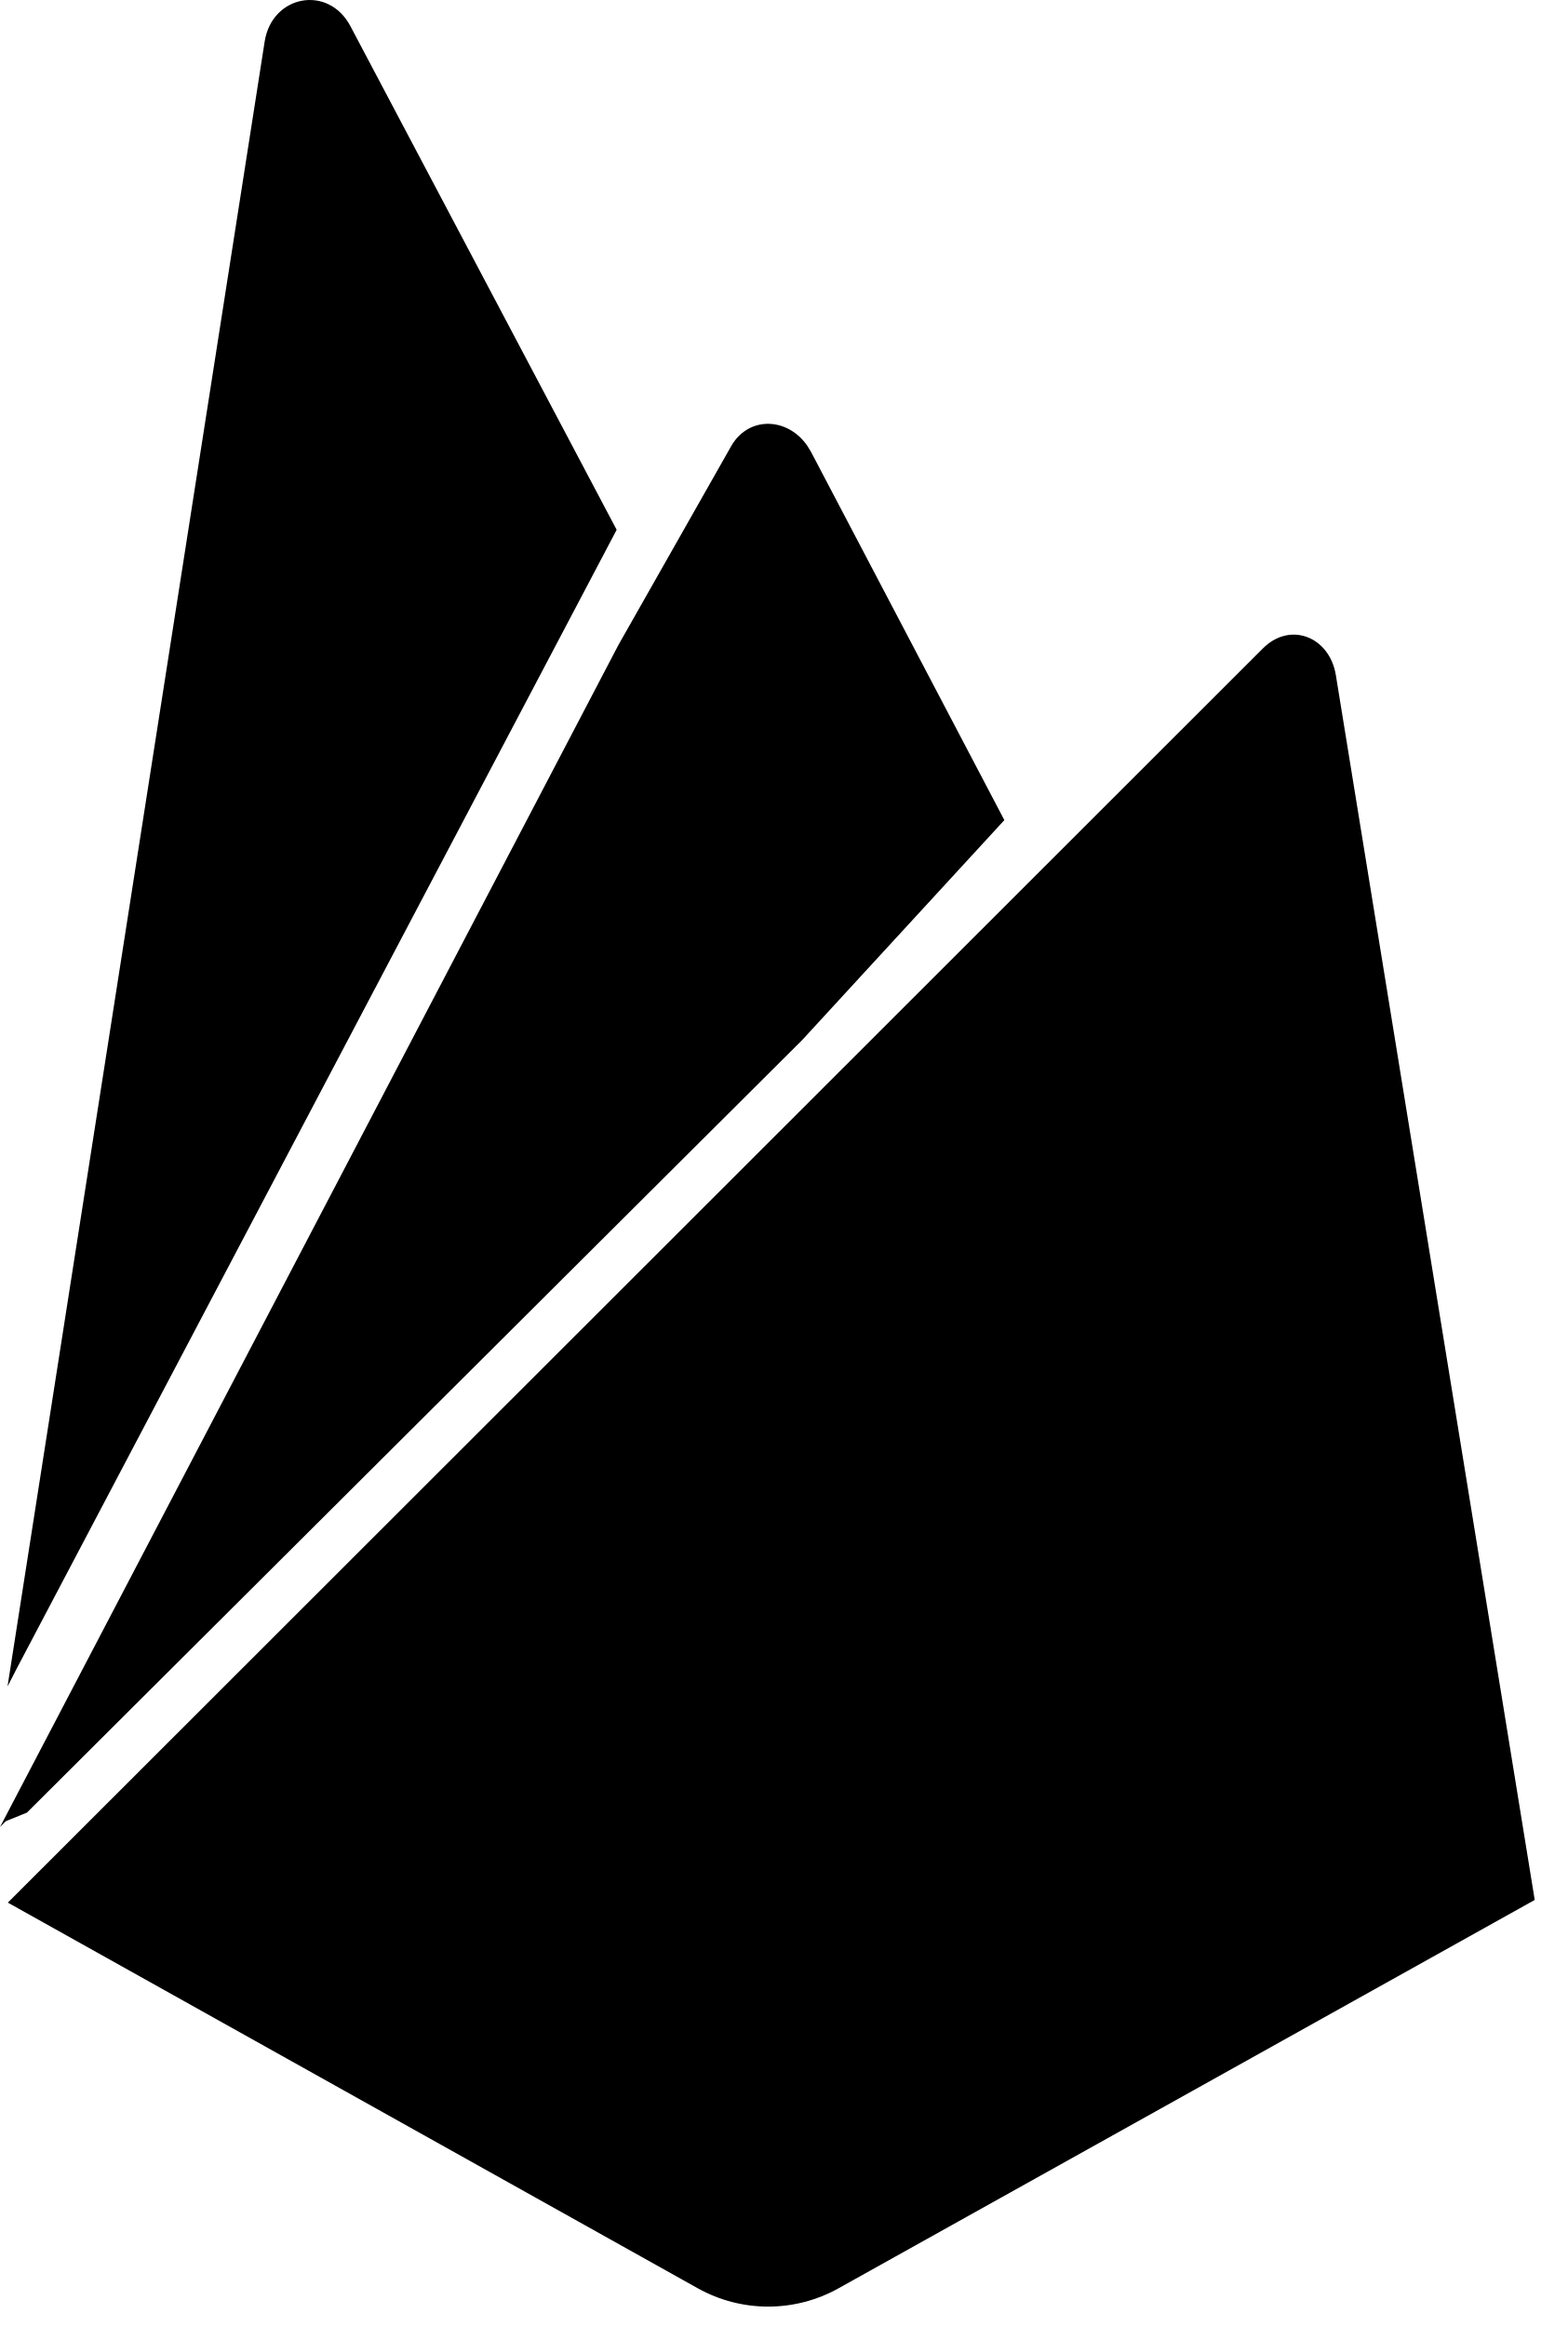
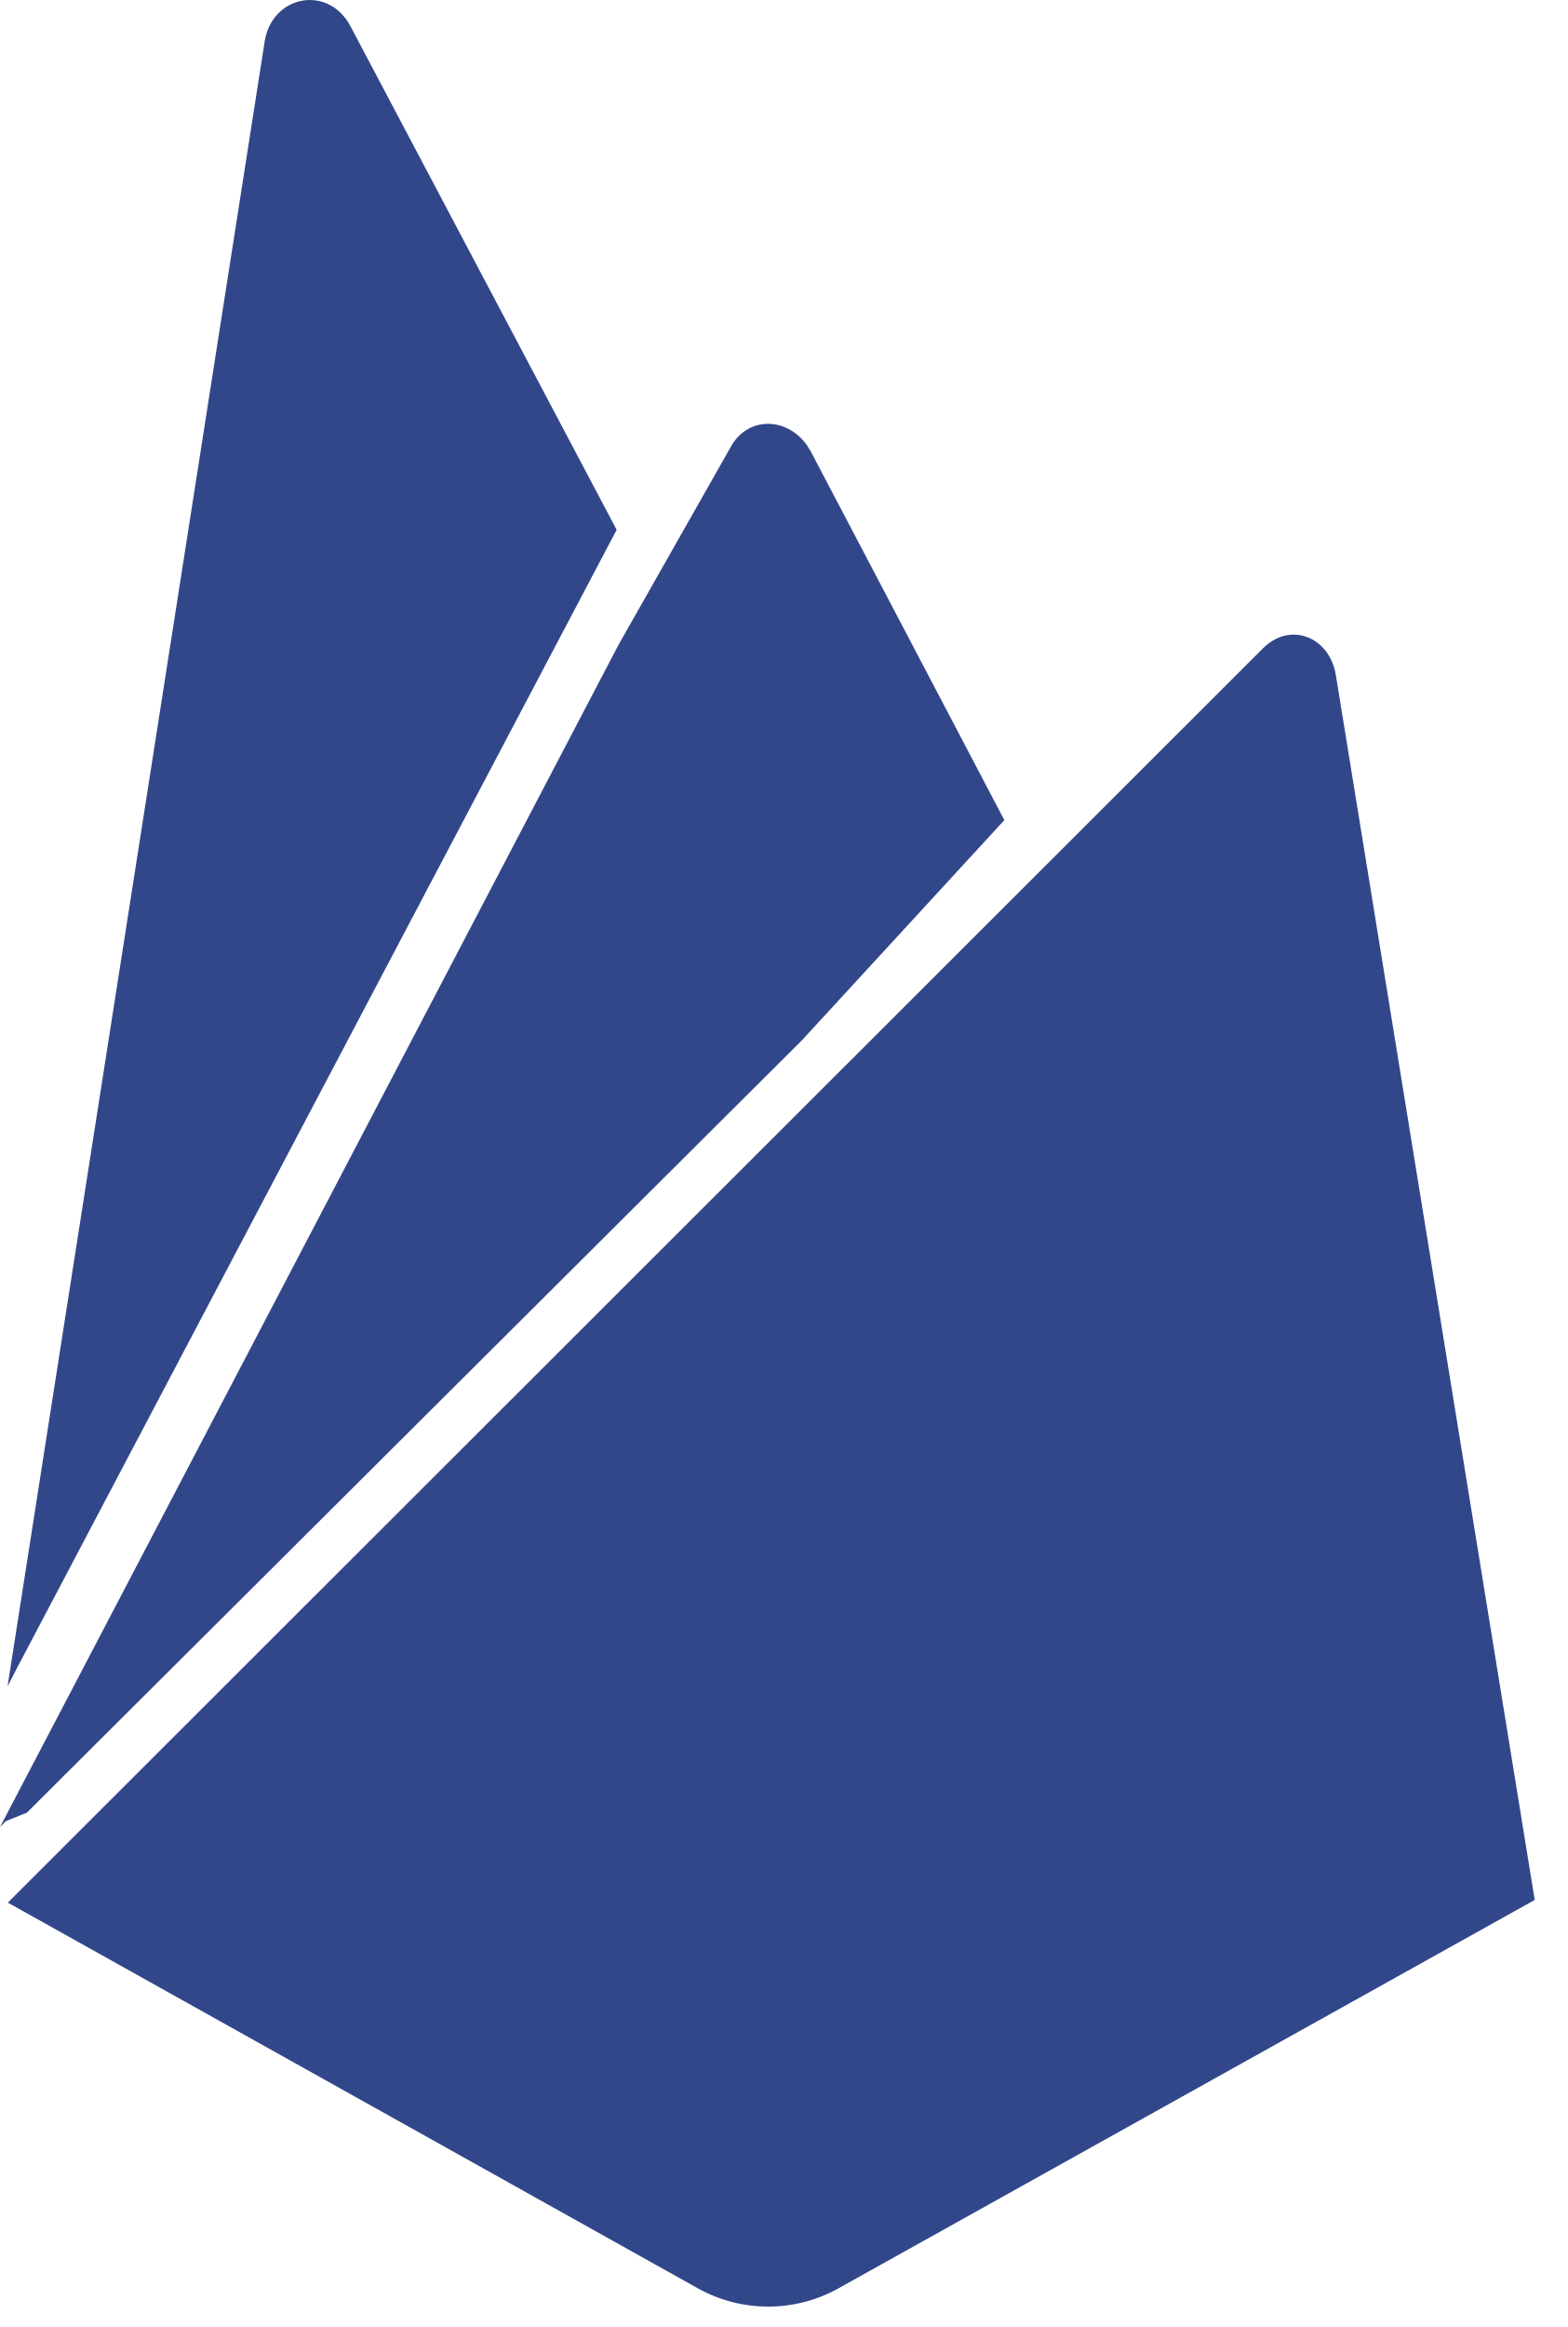
<svg xmlns="http://www.w3.org/2000/svg" width="31" height="46" viewBox="0 0 31 46" fill="none">
  <g>
-     <path d="M24.97 12.819C25.512 12.275 26.291 12.589 26.414 13.347L30.346 37.558L16.58 45.235C15.714 45.718 14.661 45.717 13.796 45.234L0.155 37.611L24.97 12.819ZM15.963 8.812L16.037 8.934L19.859 16.212L15.86 20.561L0.532 35.832L0.115 36.001L0 36.117L12.23 12.746L14.433 8.863C14.769 8.214 15.565 8.236 15.963 8.812ZM5.233 0.822C5.378 -0.099 6.489 -0.308 6.927 0.514L12.193 10.473L0.341 32.964L0.149 33.337L5.233 0.822Z" fill="currentColor" />
+     <path d="M24.97 12.819C25.512 12.275 26.291 12.589 26.414 13.347L30.346 37.558L16.58 45.235C15.714 45.718 14.661 45.717 13.796 45.234L0.155 37.611L24.97 12.819ZM15.963 8.812L16.037 8.934L19.859 16.212L15.86 20.561L0.532 35.832L0.115 36.001L0 36.117L12.23 12.746L14.433 8.863C14.769 8.214 15.565 8.236 15.963 8.812ZM5.233 0.822C5.378 -0.099 6.489 -0.308 6.927 0.514L12.193 10.473L0.341 32.964L0.149 33.337L5.233 0.822Z" fill="#32478a" />
  </g>
</svg>
